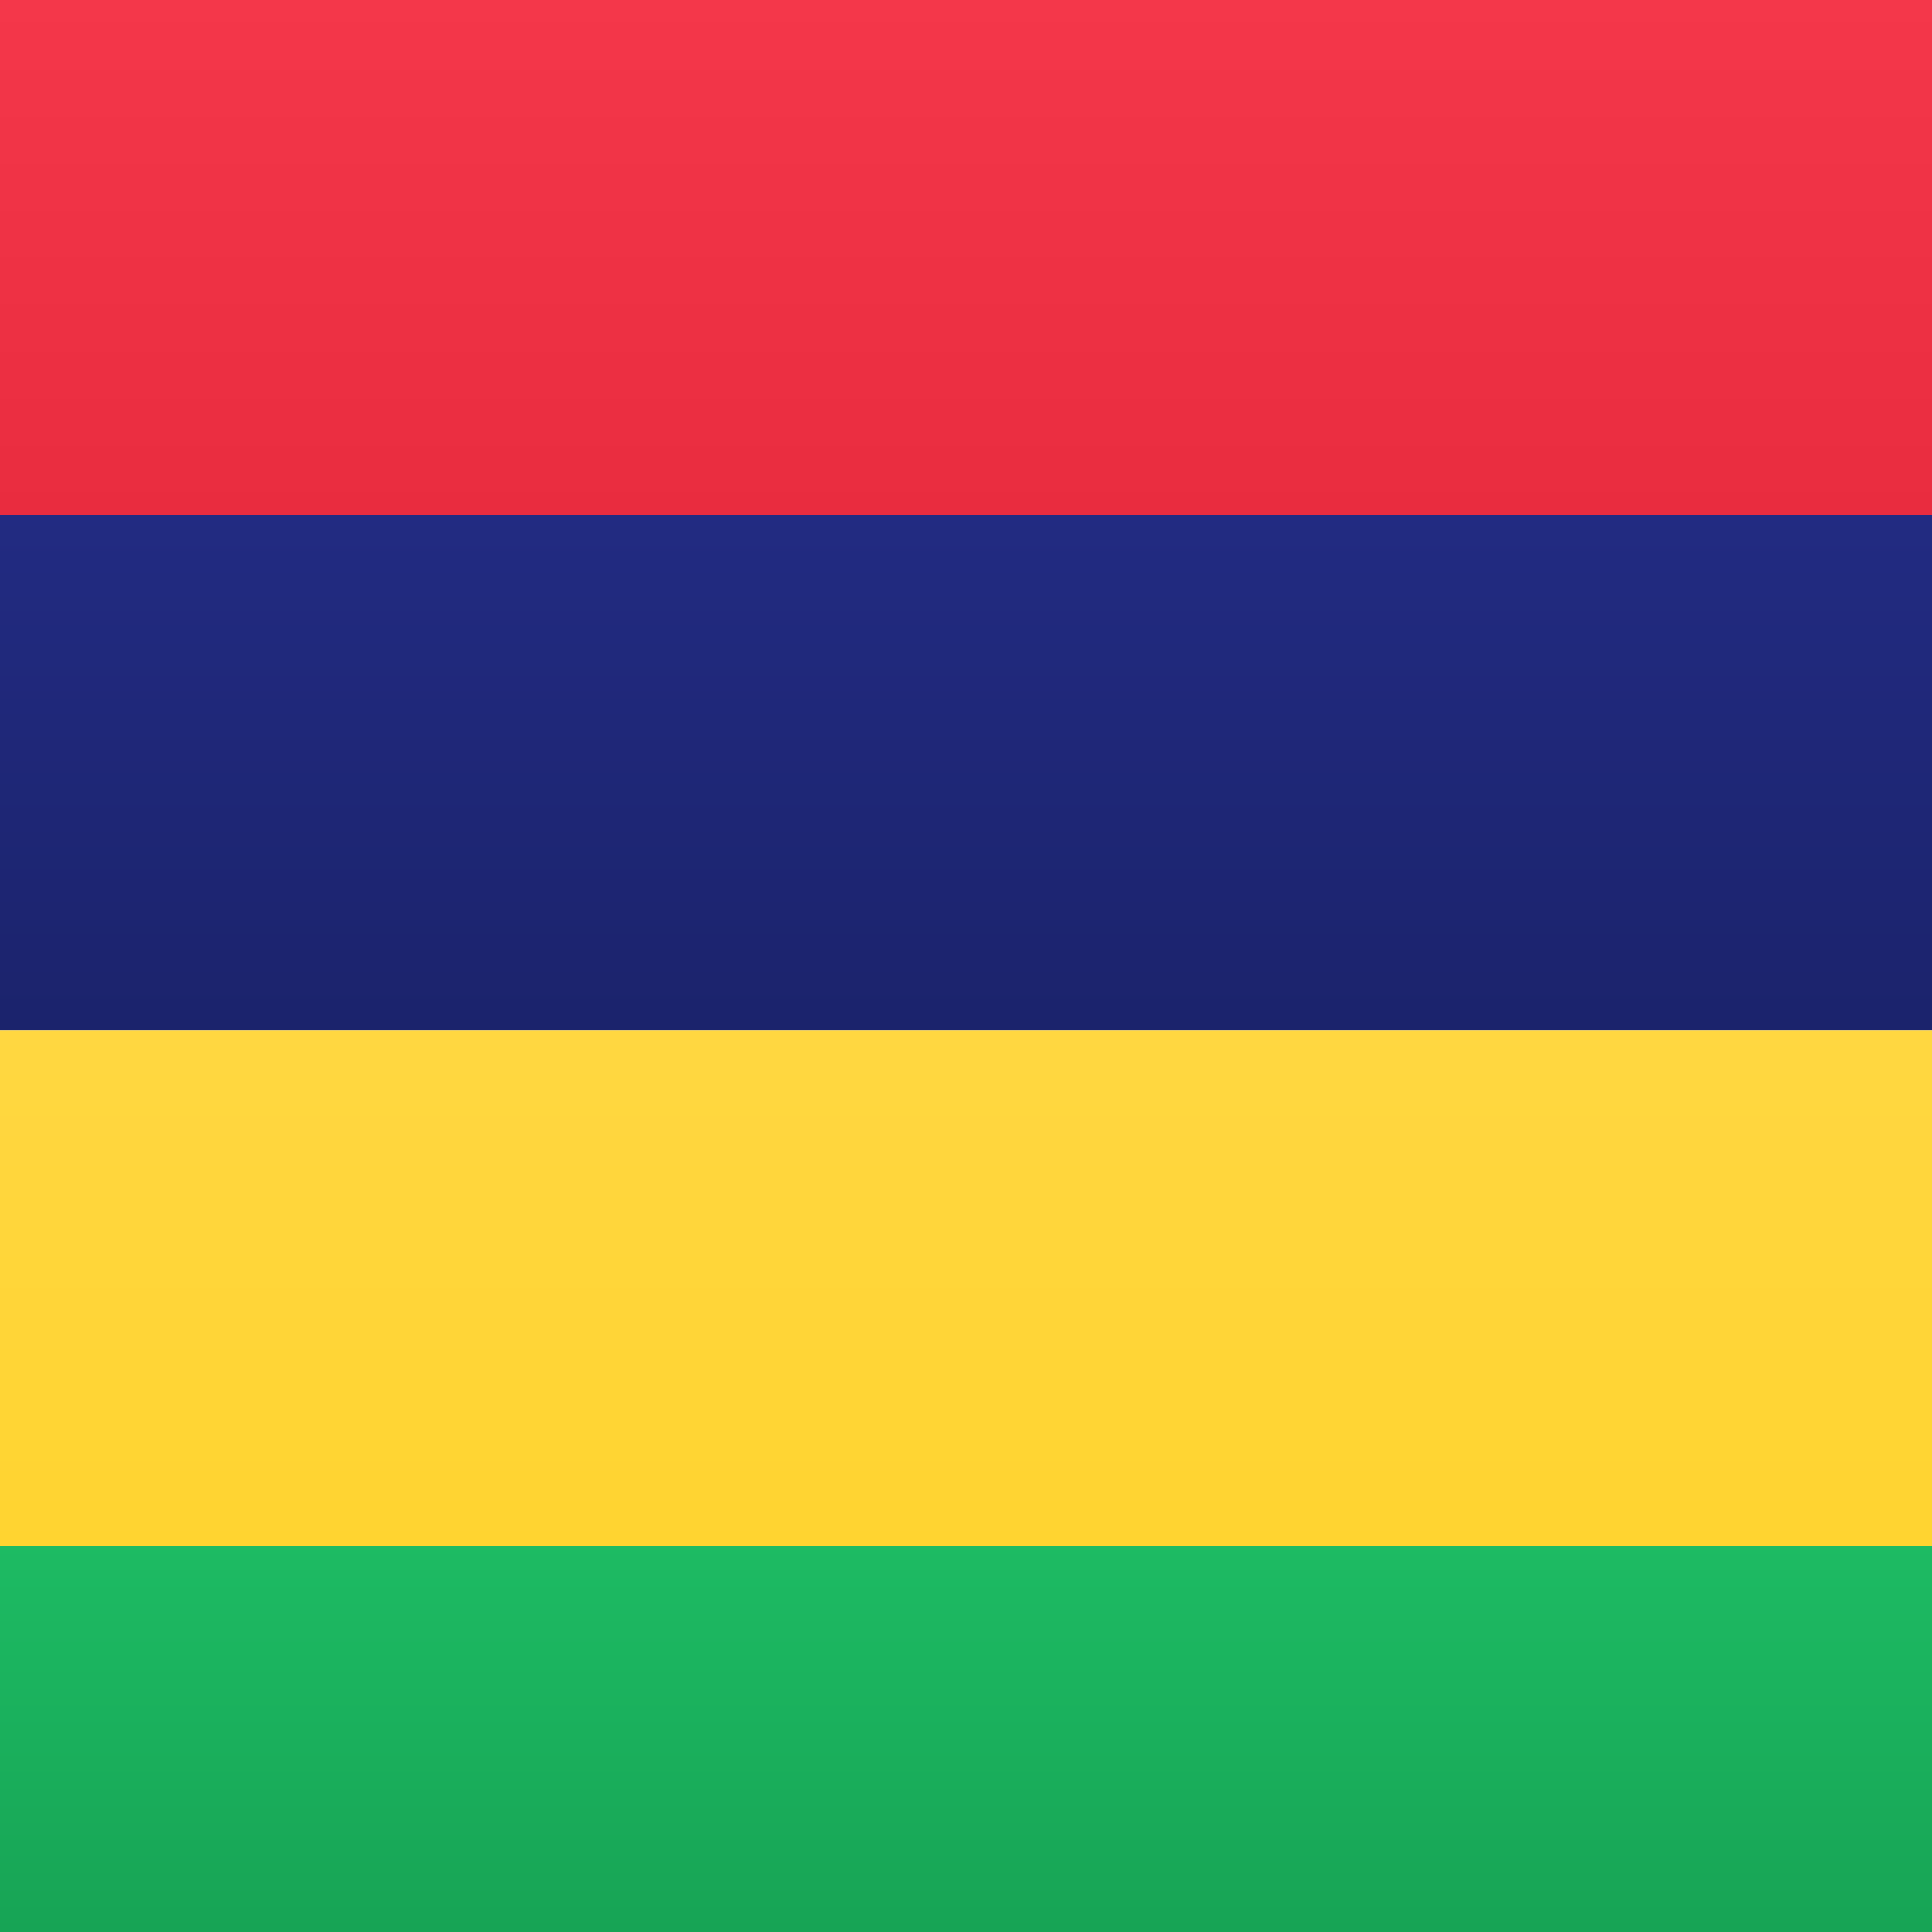
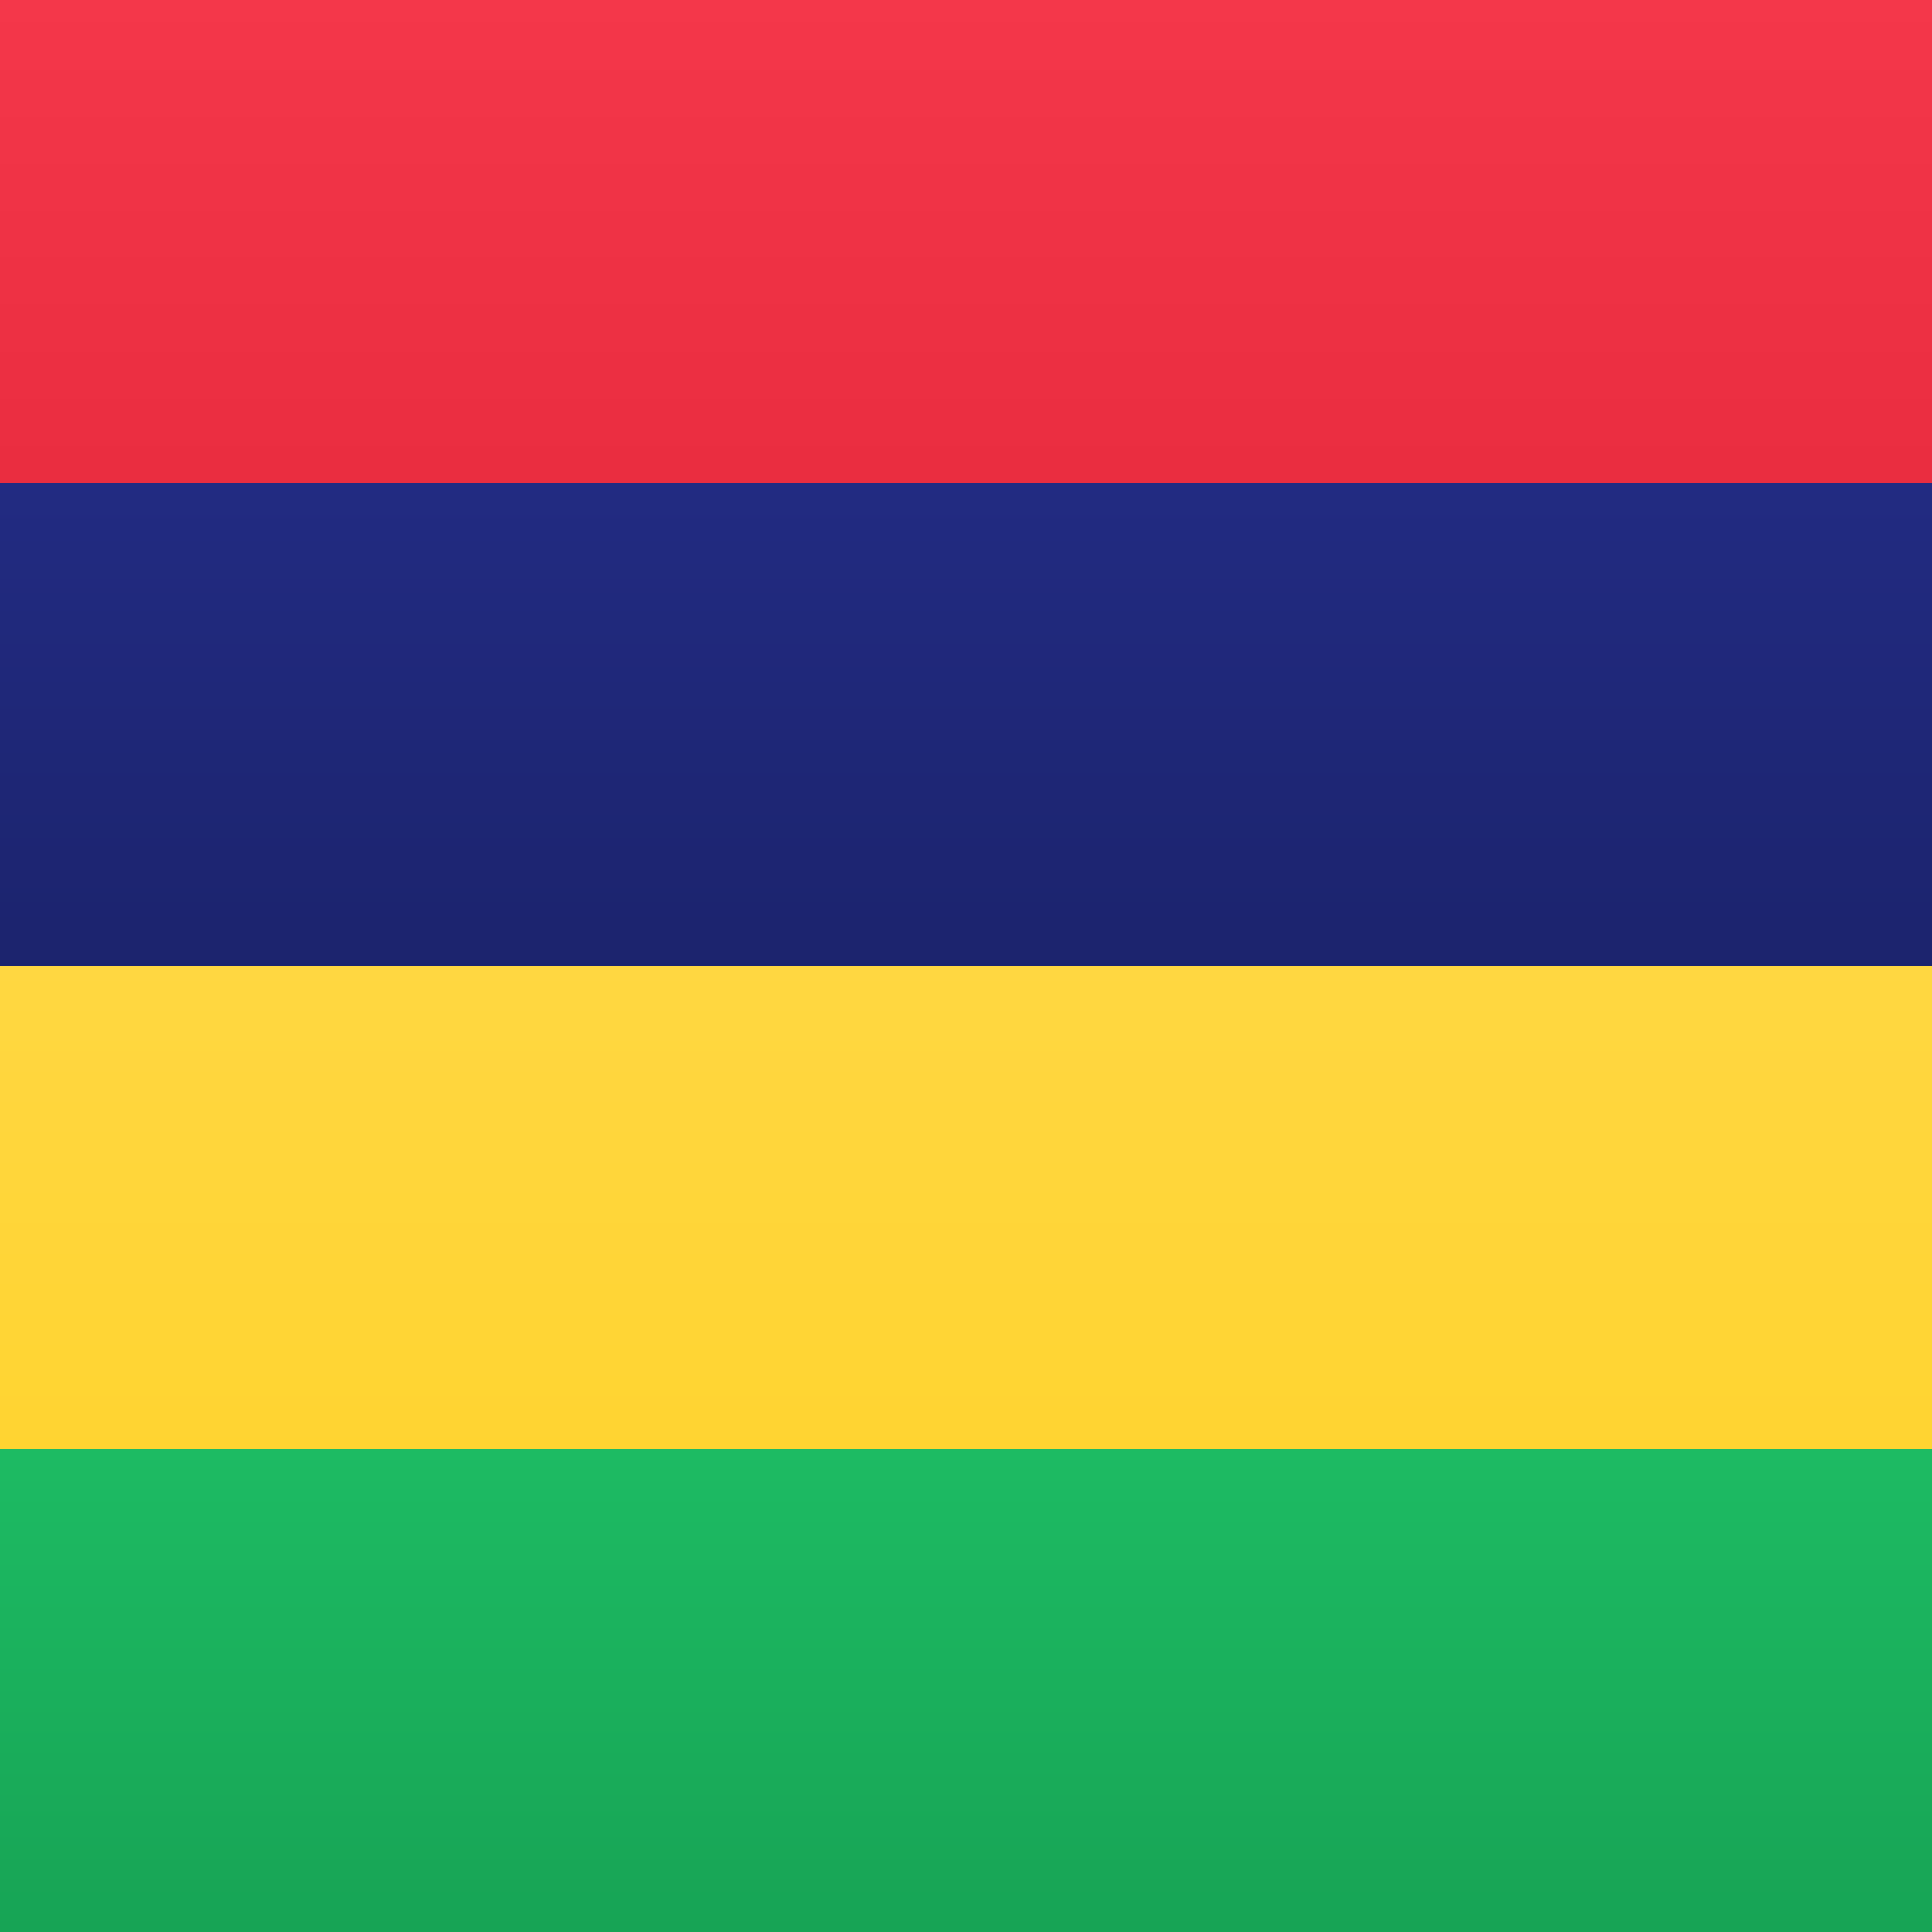
<svg xmlns="http://www.w3.org/2000/svg" width="15" height="15">
  <defs>
    <linearGradient x1="50%" y1="0%" x2="50%" y2="100%" id="a">
      <stop stop-color="#FFF" offset="0%" />
      <stop stop-color="#F0F0F0" offset="100%" />
    </linearGradient>
    <linearGradient x1="50%" y1="0%" x2="50%" y2="100%" id="b">
      <stop stop-color="#1DBB63" offset="0%" />
      <stop stop-color="#17A455" offset="100%" />
    </linearGradient>
    <linearGradient x1="50%" y1="0%" x2="50%" y2="100%" id="c">
      <stop stop-color="#222B82" offset="0%" />
      <stop stop-color="#1B236C" offset="100%" />
    </linearGradient>
    <linearGradient x1="50%" y1="0%" x2="50%" y2="100%" id="d">
      <stop stop-color="#FFD741" offset="0%" />
      <stop stop-color="#FFD430" offset="100%" />
    </linearGradient>
    <linearGradient x1="50%" y1="0%" x2="50%" y2="100%" id="e">
      <stop stop-color="#F4374A" offset="0%" />
      <stop stop-color="#E92C3F" offset="100%" />
    </linearGradient>
  </defs>
  <g fill="none" fill-rule="evenodd">
    <path fill="url(#a)" d="M0 0h15v15H0z" />
-     <path fill="url(#b)" d="M0 12h15v3H0z" />
-     <path fill="url(#c)" d="M0 4h15v4H0z" />
-     <path fill="url(#d)" d="M0 8h15v4H0z" />
    <path fill="url(#e)" d="M0 0h15v4H0z" />
+     <path fill="url(#c)" d="M0 3.75h15v4H0z" />
+     <path fill="url(#d)" d="M0 7.5h15v4H0z" />
+     <path fill="url(#b)" d="M0 11.25h15v3.75H0z" />
  </g>
</svg>
